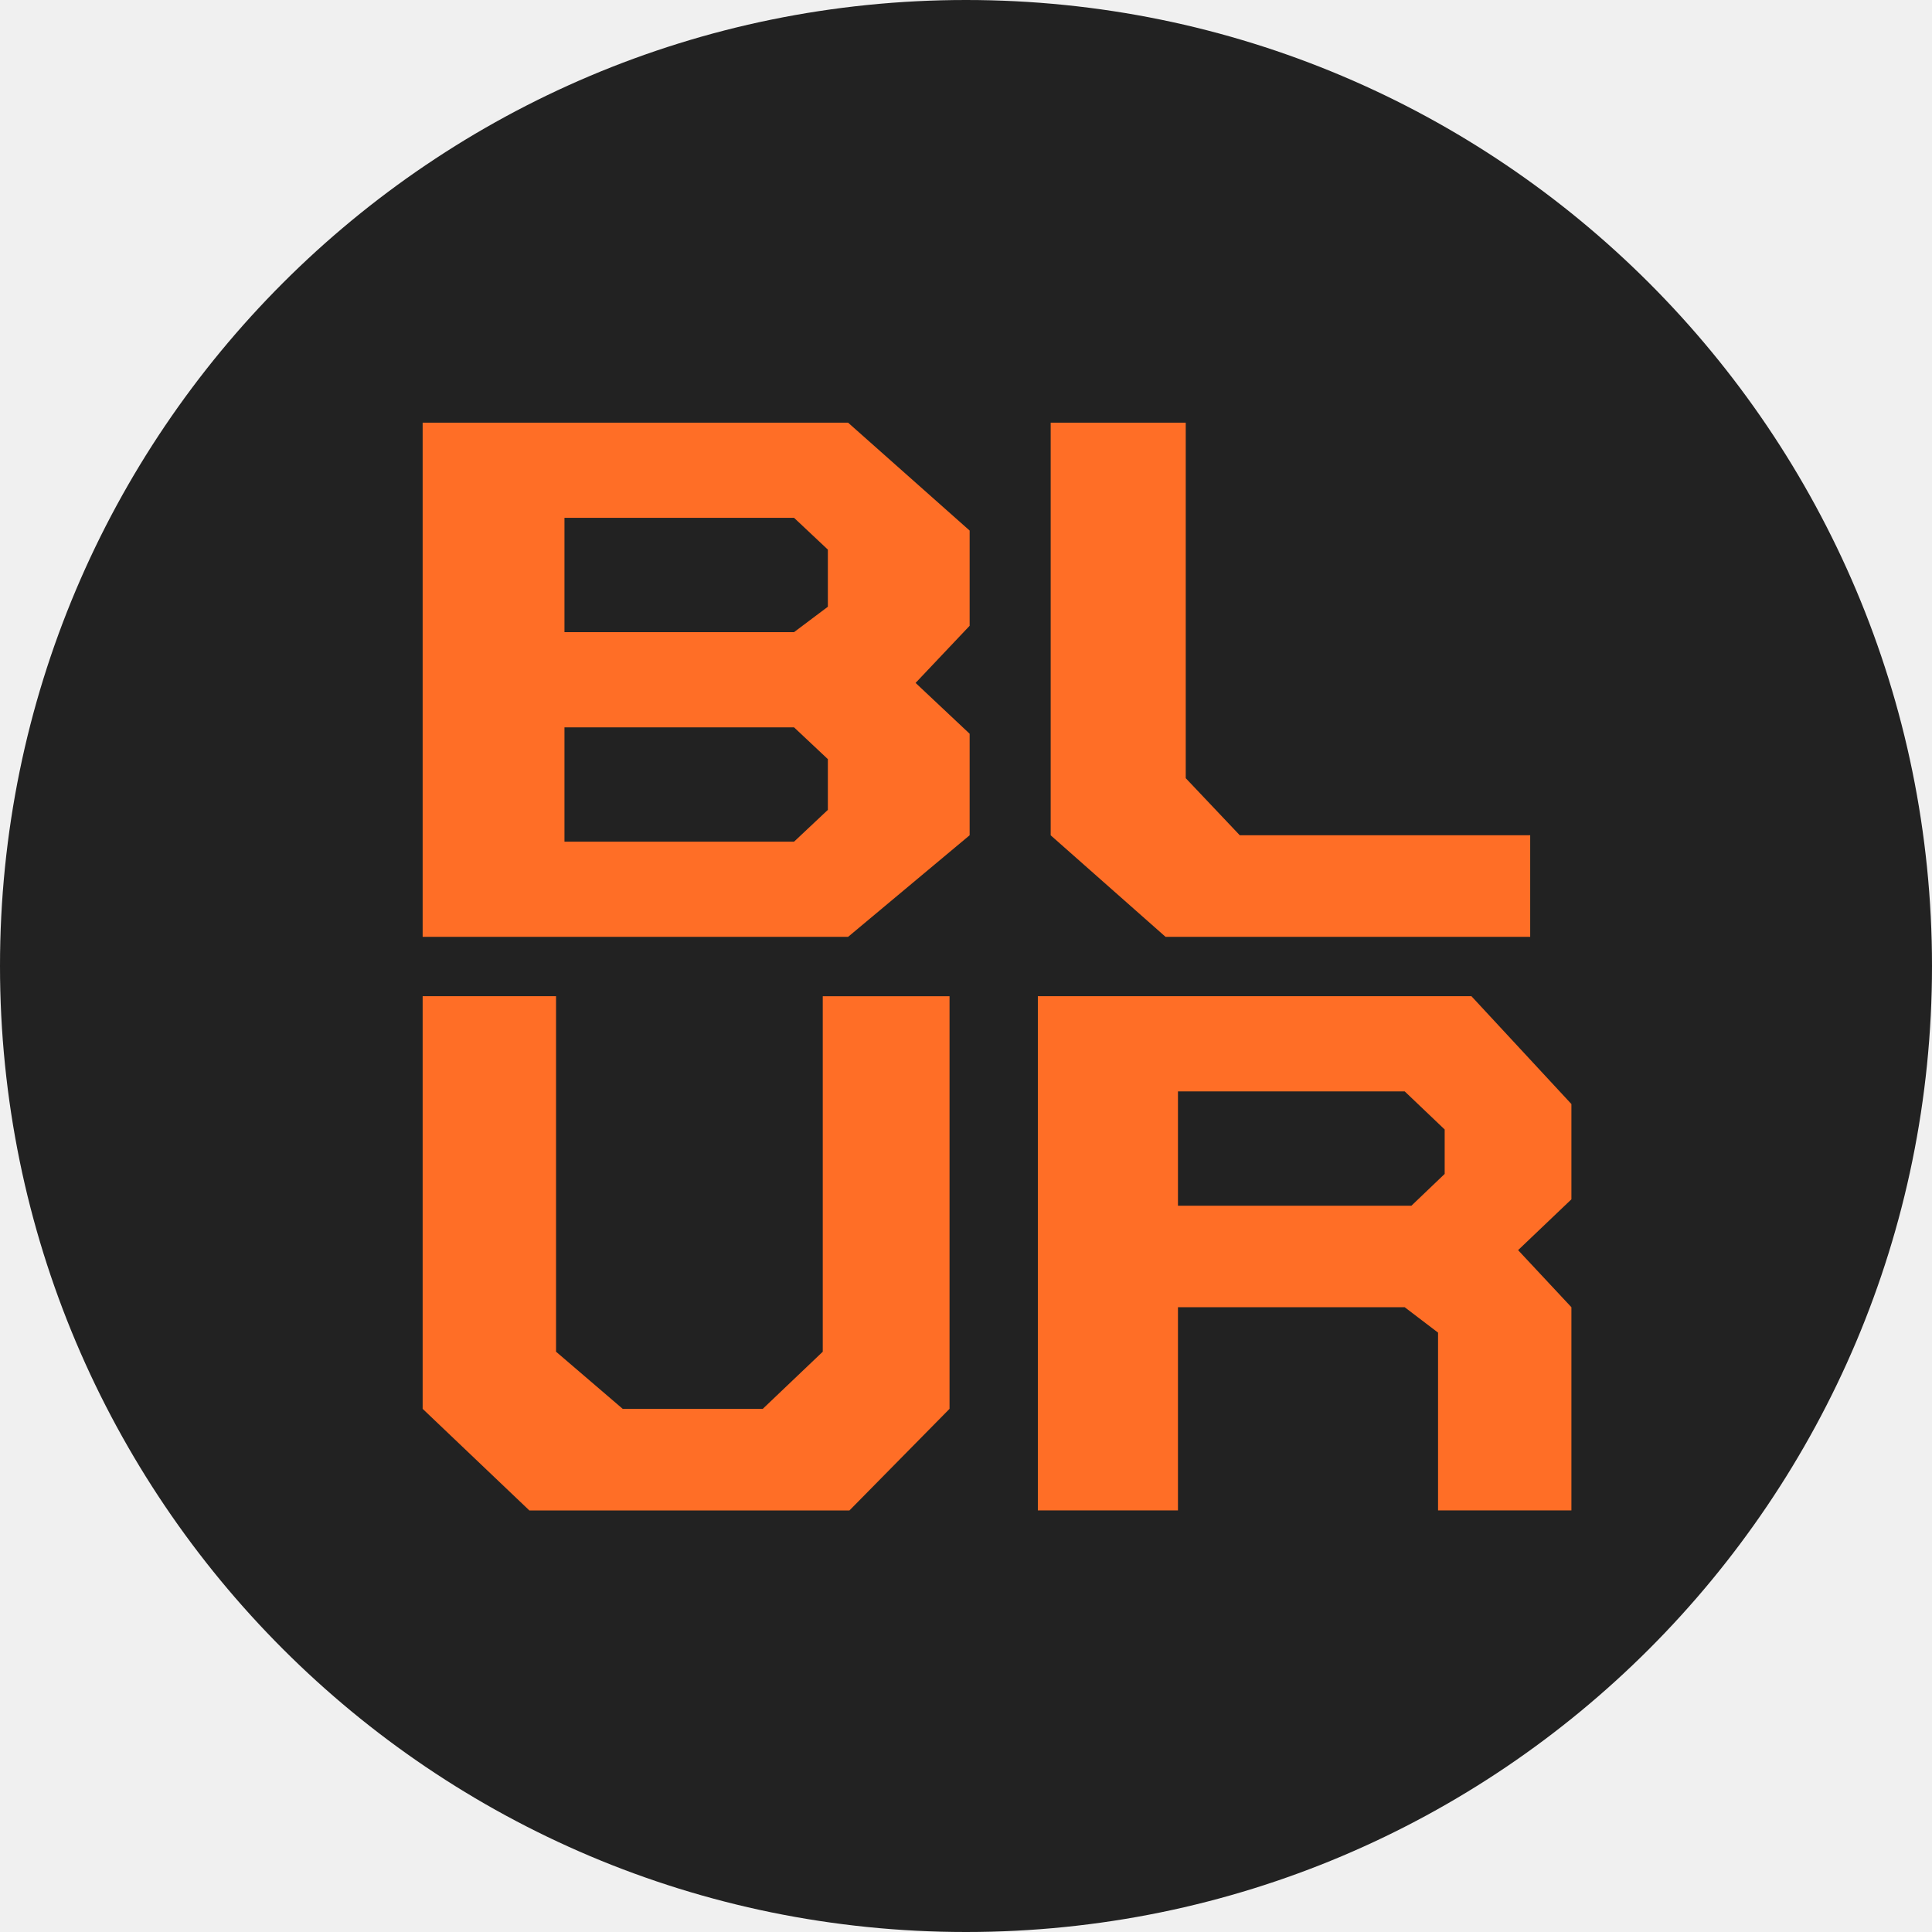
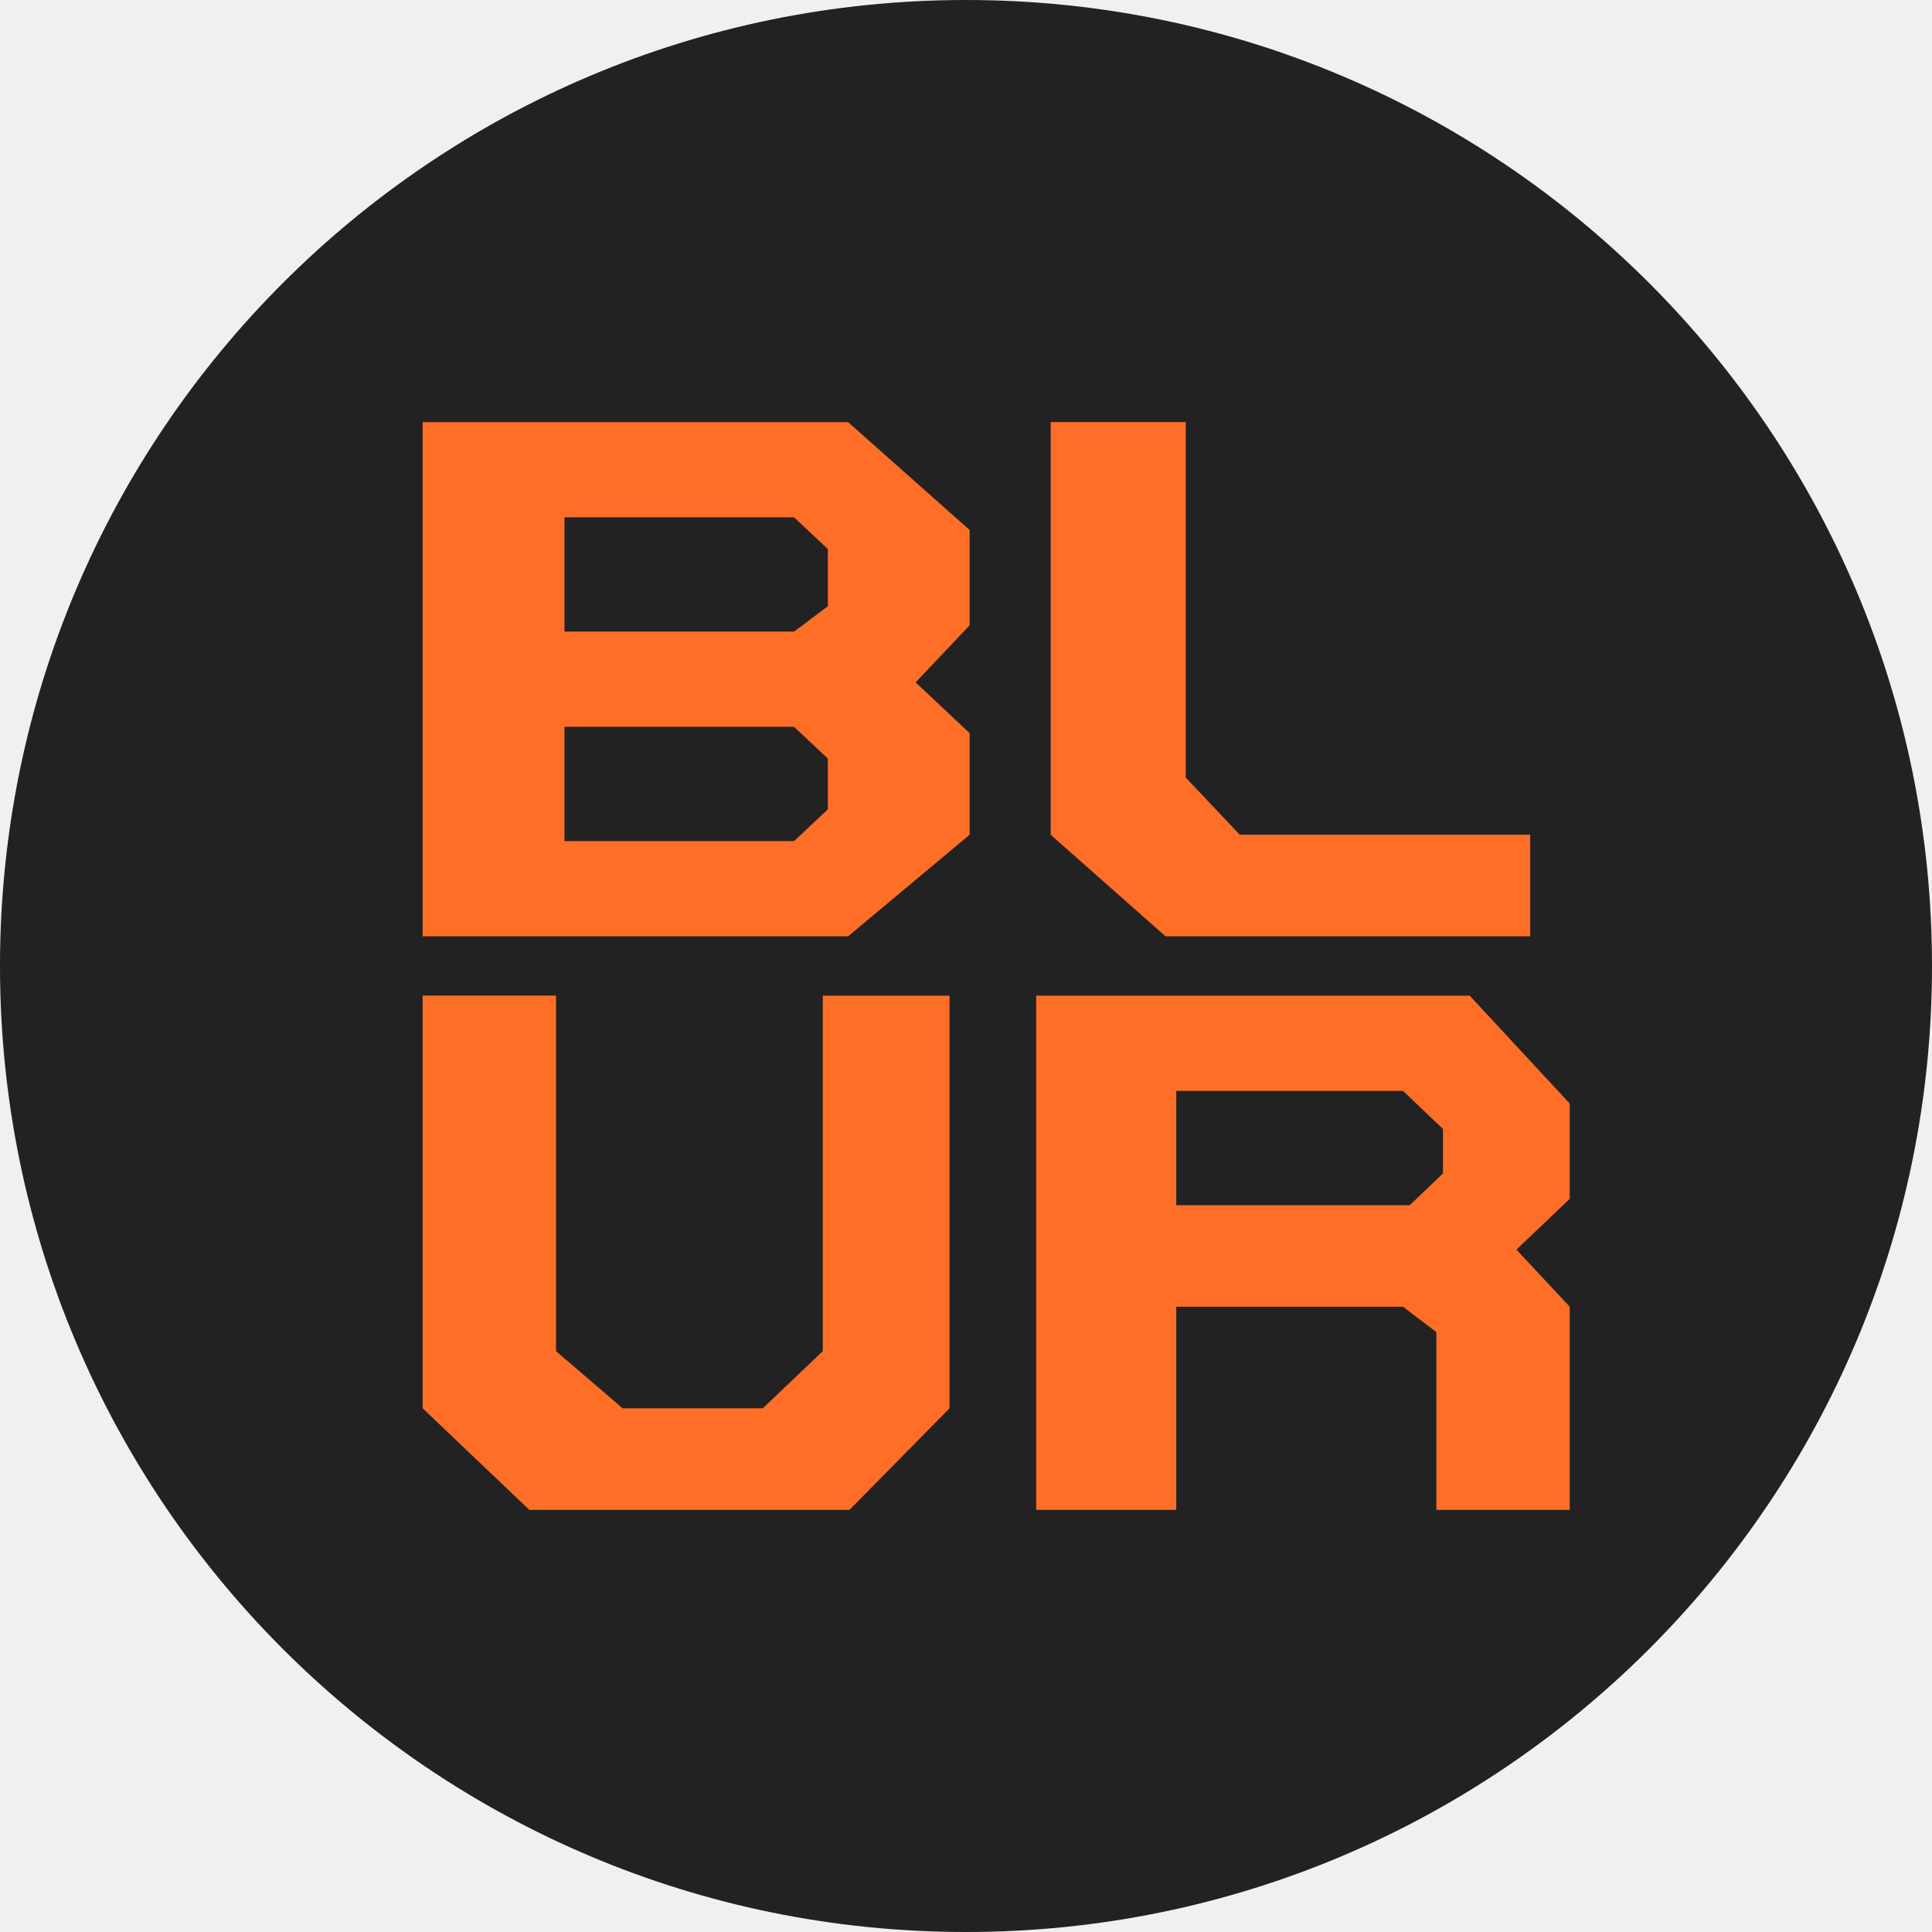
- <svg xmlns="http://www.w3.org/2000/svg" width="42" height="42" viewBox="0 0 42 42" fill="none">
-   <g clip-path="url(#clip0_4532_193347)">
-     <path d="M42 21C42 9.402 32.598 0 21 0C9.402 0 0 9.402 0 21C0 32.598 9.402 42 21 42C32.598 42 42 32.598 42 21Z" fill="#222222" />
-     <path fill-rule="evenodd" clip-rule="evenodd" d="M9.188 9.188V20.366H18.437L21.079 18.158V15.951L19.904 14.846L21.079 13.604V11.534L18.437 9.189H9.188V9.188ZM12.271 13.742V11.257H17.262L17.997 11.948V13.19L17.262 13.742H12.271ZM12.271 18.297V15.812H17.262L17.997 16.503V17.606L17.262 18.297H12.271Z" fill="#FF6E26" />
-     <path d="M22.841 9.188V18.159L25.338 20.366H33.265V18.158H26.952L25.777 16.917V9.188H22.841ZM9.188 30.627V21.656H12.088V29.385L13.537 30.627H16.582L17.886 29.385V21.657H20.642V30.627L18.466 32.836H11.508L9.188 30.627Z" fill="#FF6E26" />
-     <path fill-rule="evenodd" clip-rule="evenodd" d="M22.562 21.656H31.987L34.161 24.001V26.072L33.002 27.177L34.161 28.418V32.835H31.262V28.97L30.537 28.418H25.608V32.835H22.562V21.656ZM25.608 23.726V26.211H30.683L31.406 25.52V24.554L30.537 23.726H25.608Z" fill="#FF6E26" />
-   </g>
-   <defs>
-     <clipPath id="clip0_4532_193347">
-       <rect width="42" height="42" fill="white" />
-     </clipPath>
-   </defs>
+ <svg xmlns="http://www.w3.org/2000/svg" width="36" height="36" fill="none">
+   <rect width="36" height="36" fill="#222" rx="18" />
+   <path fill="#FF6E26" fill-rule="evenodd" d="M7.875 7.865v9.582h7.928l2.265-1.893v-1.892l-1.007-.947 1.007-1.064V9.876l-2.265-2.01H7.875Zm2.643 3.904v-2.13h4.278l.63.592v1.065l-.63.473h-4.278Zm0 3.904v-2.13h4.278l.63.592v.946l-.63.592h-4.278Z" clip-rule="evenodd" />
+   <path fill="#FF6E26" d="M19.578 7.865v7.69l2.14 1.892h6.795v-1.893h-5.411l-1.007-1.064V7.865h-2.517ZM7.875 26.242v-7.69h2.486v6.625l1.242 1.065h2.61l1.118-1.065v-6.624h2.362v7.689l-1.865 1.893H9.864l-1.988-1.893Z" />
+   <path fill="#FF6E26" fill-rule="evenodd" d="M19.308 18.553h8.078l1.864 2.01v1.775l-.994.947.994 1.064v3.786h-2.485v-3.313l-.622-.473h-4.225v3.786h-2.61v-9.582Zm2.61 1.774v2.13h4.35l.62-.592v-.828l-.745-.71h-4.225Z" clip-rule="evenodd" />
</svg>
